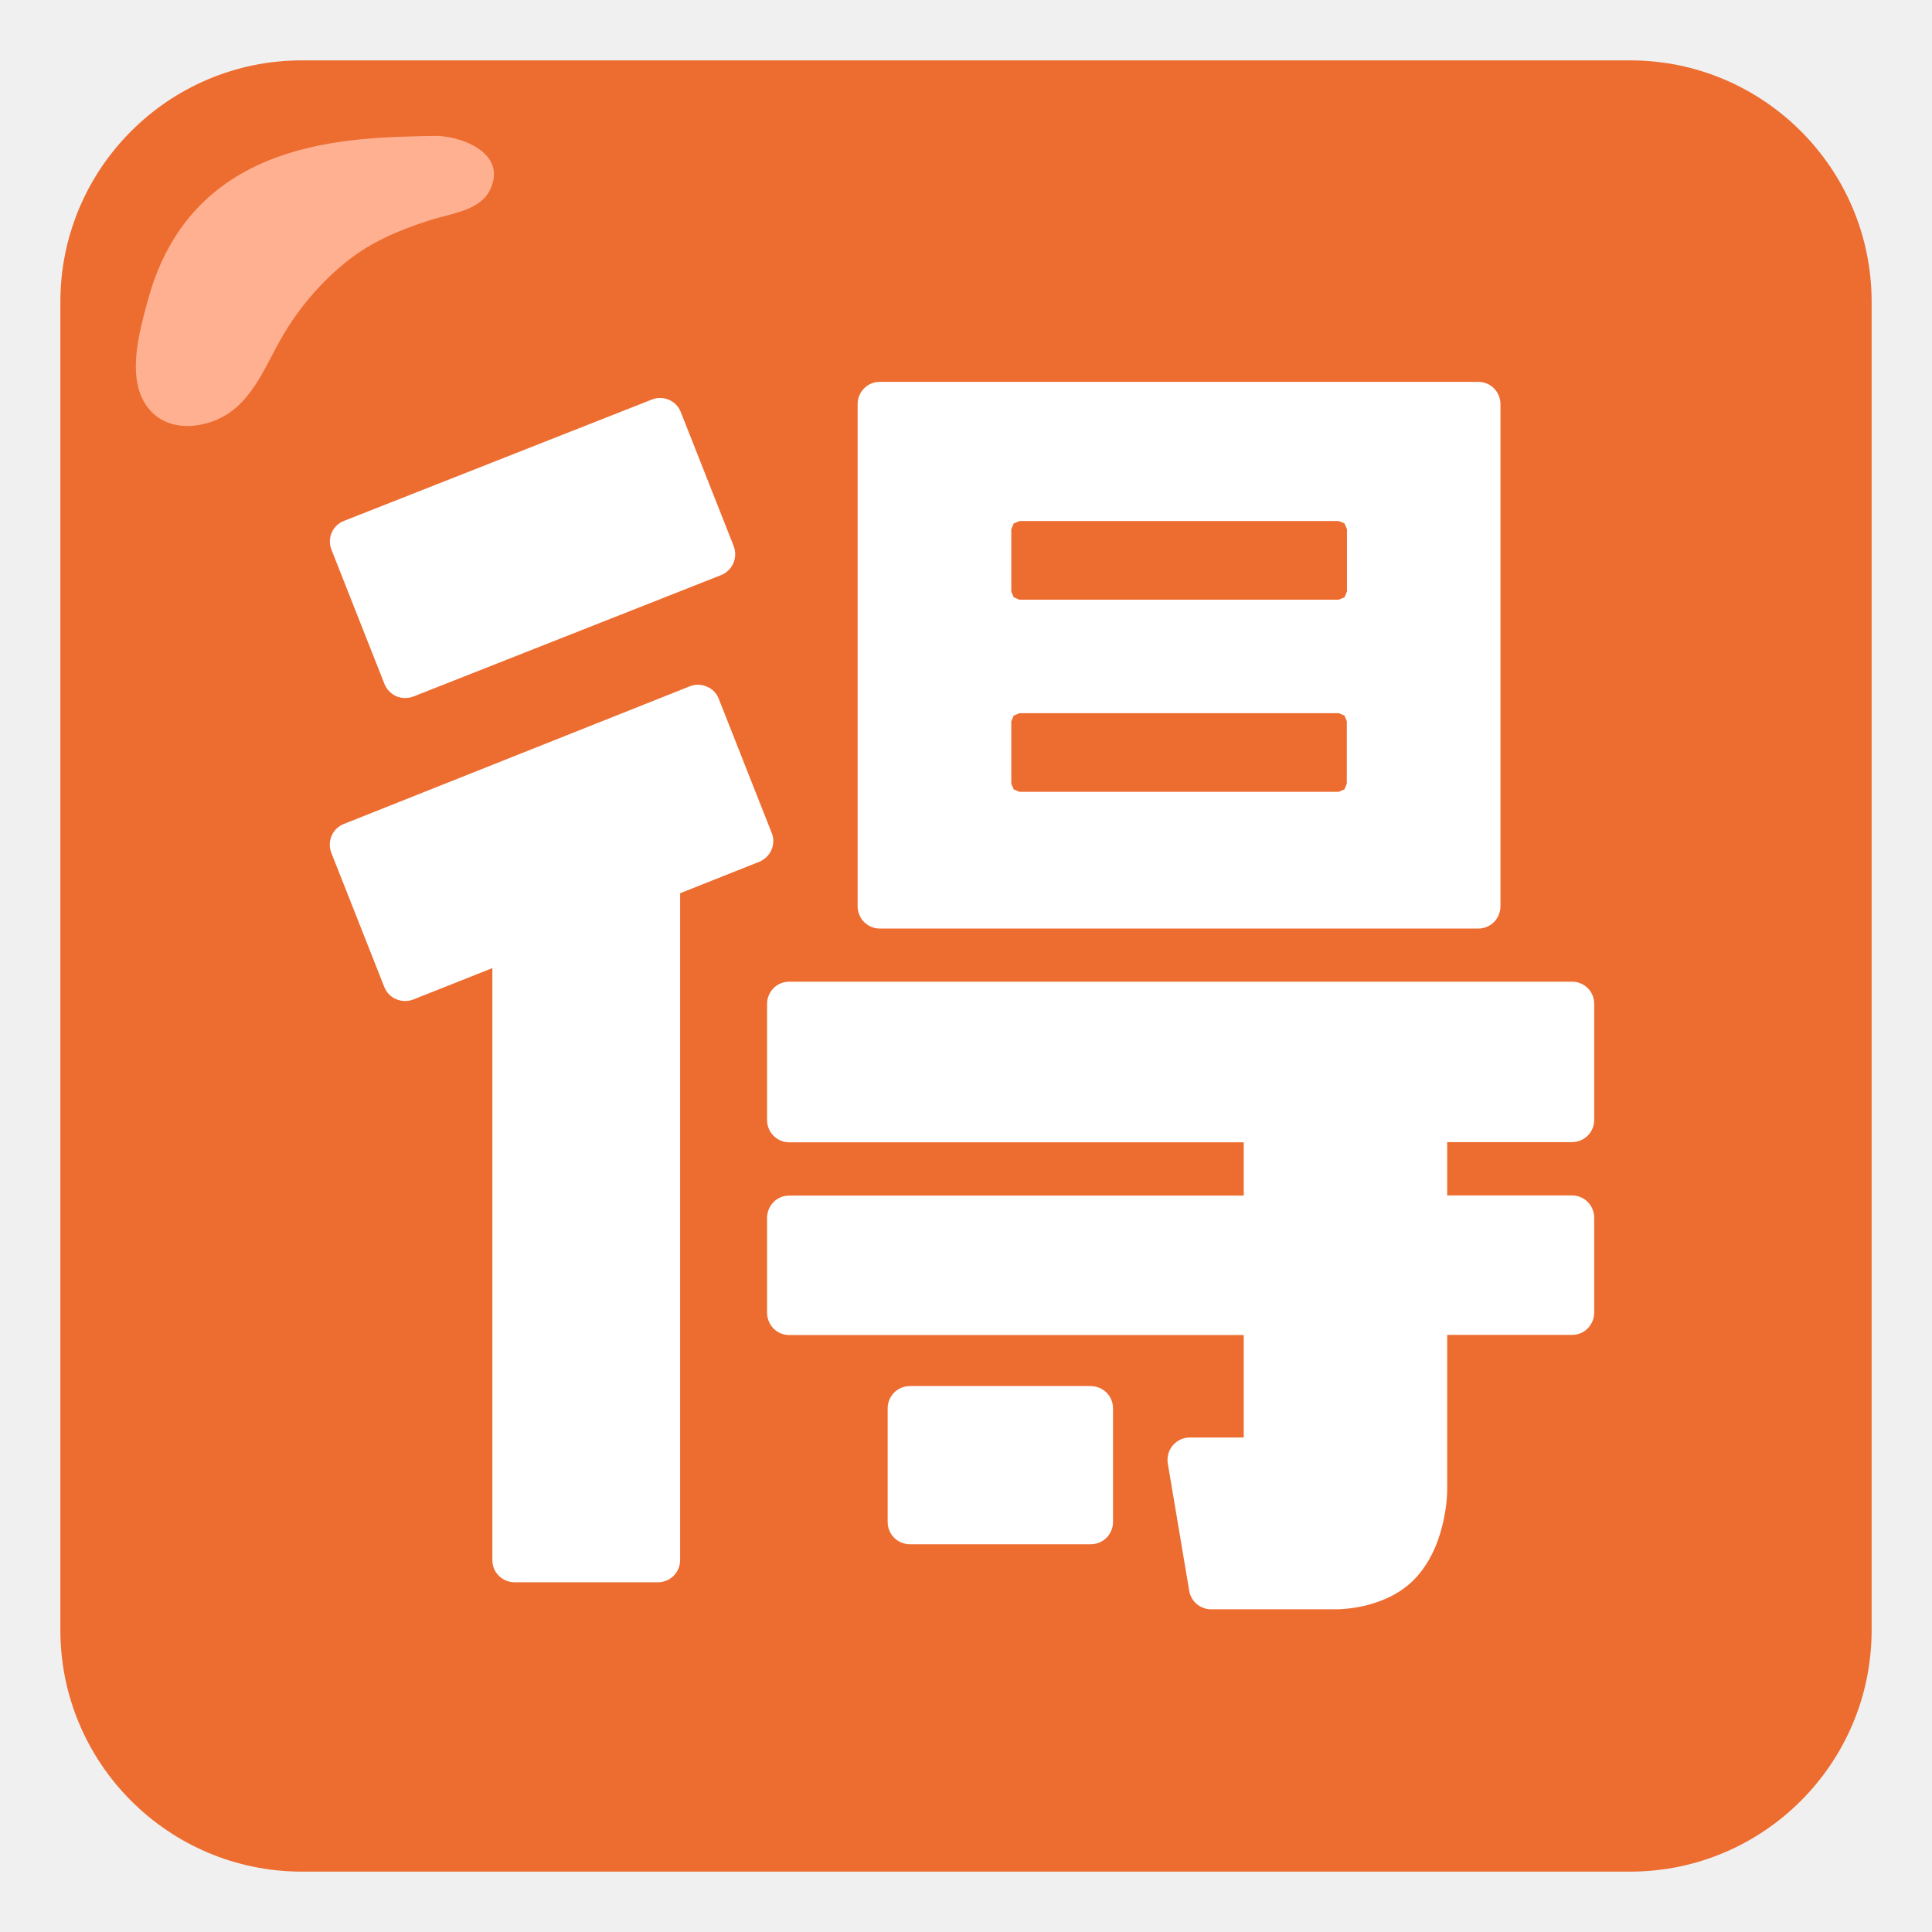
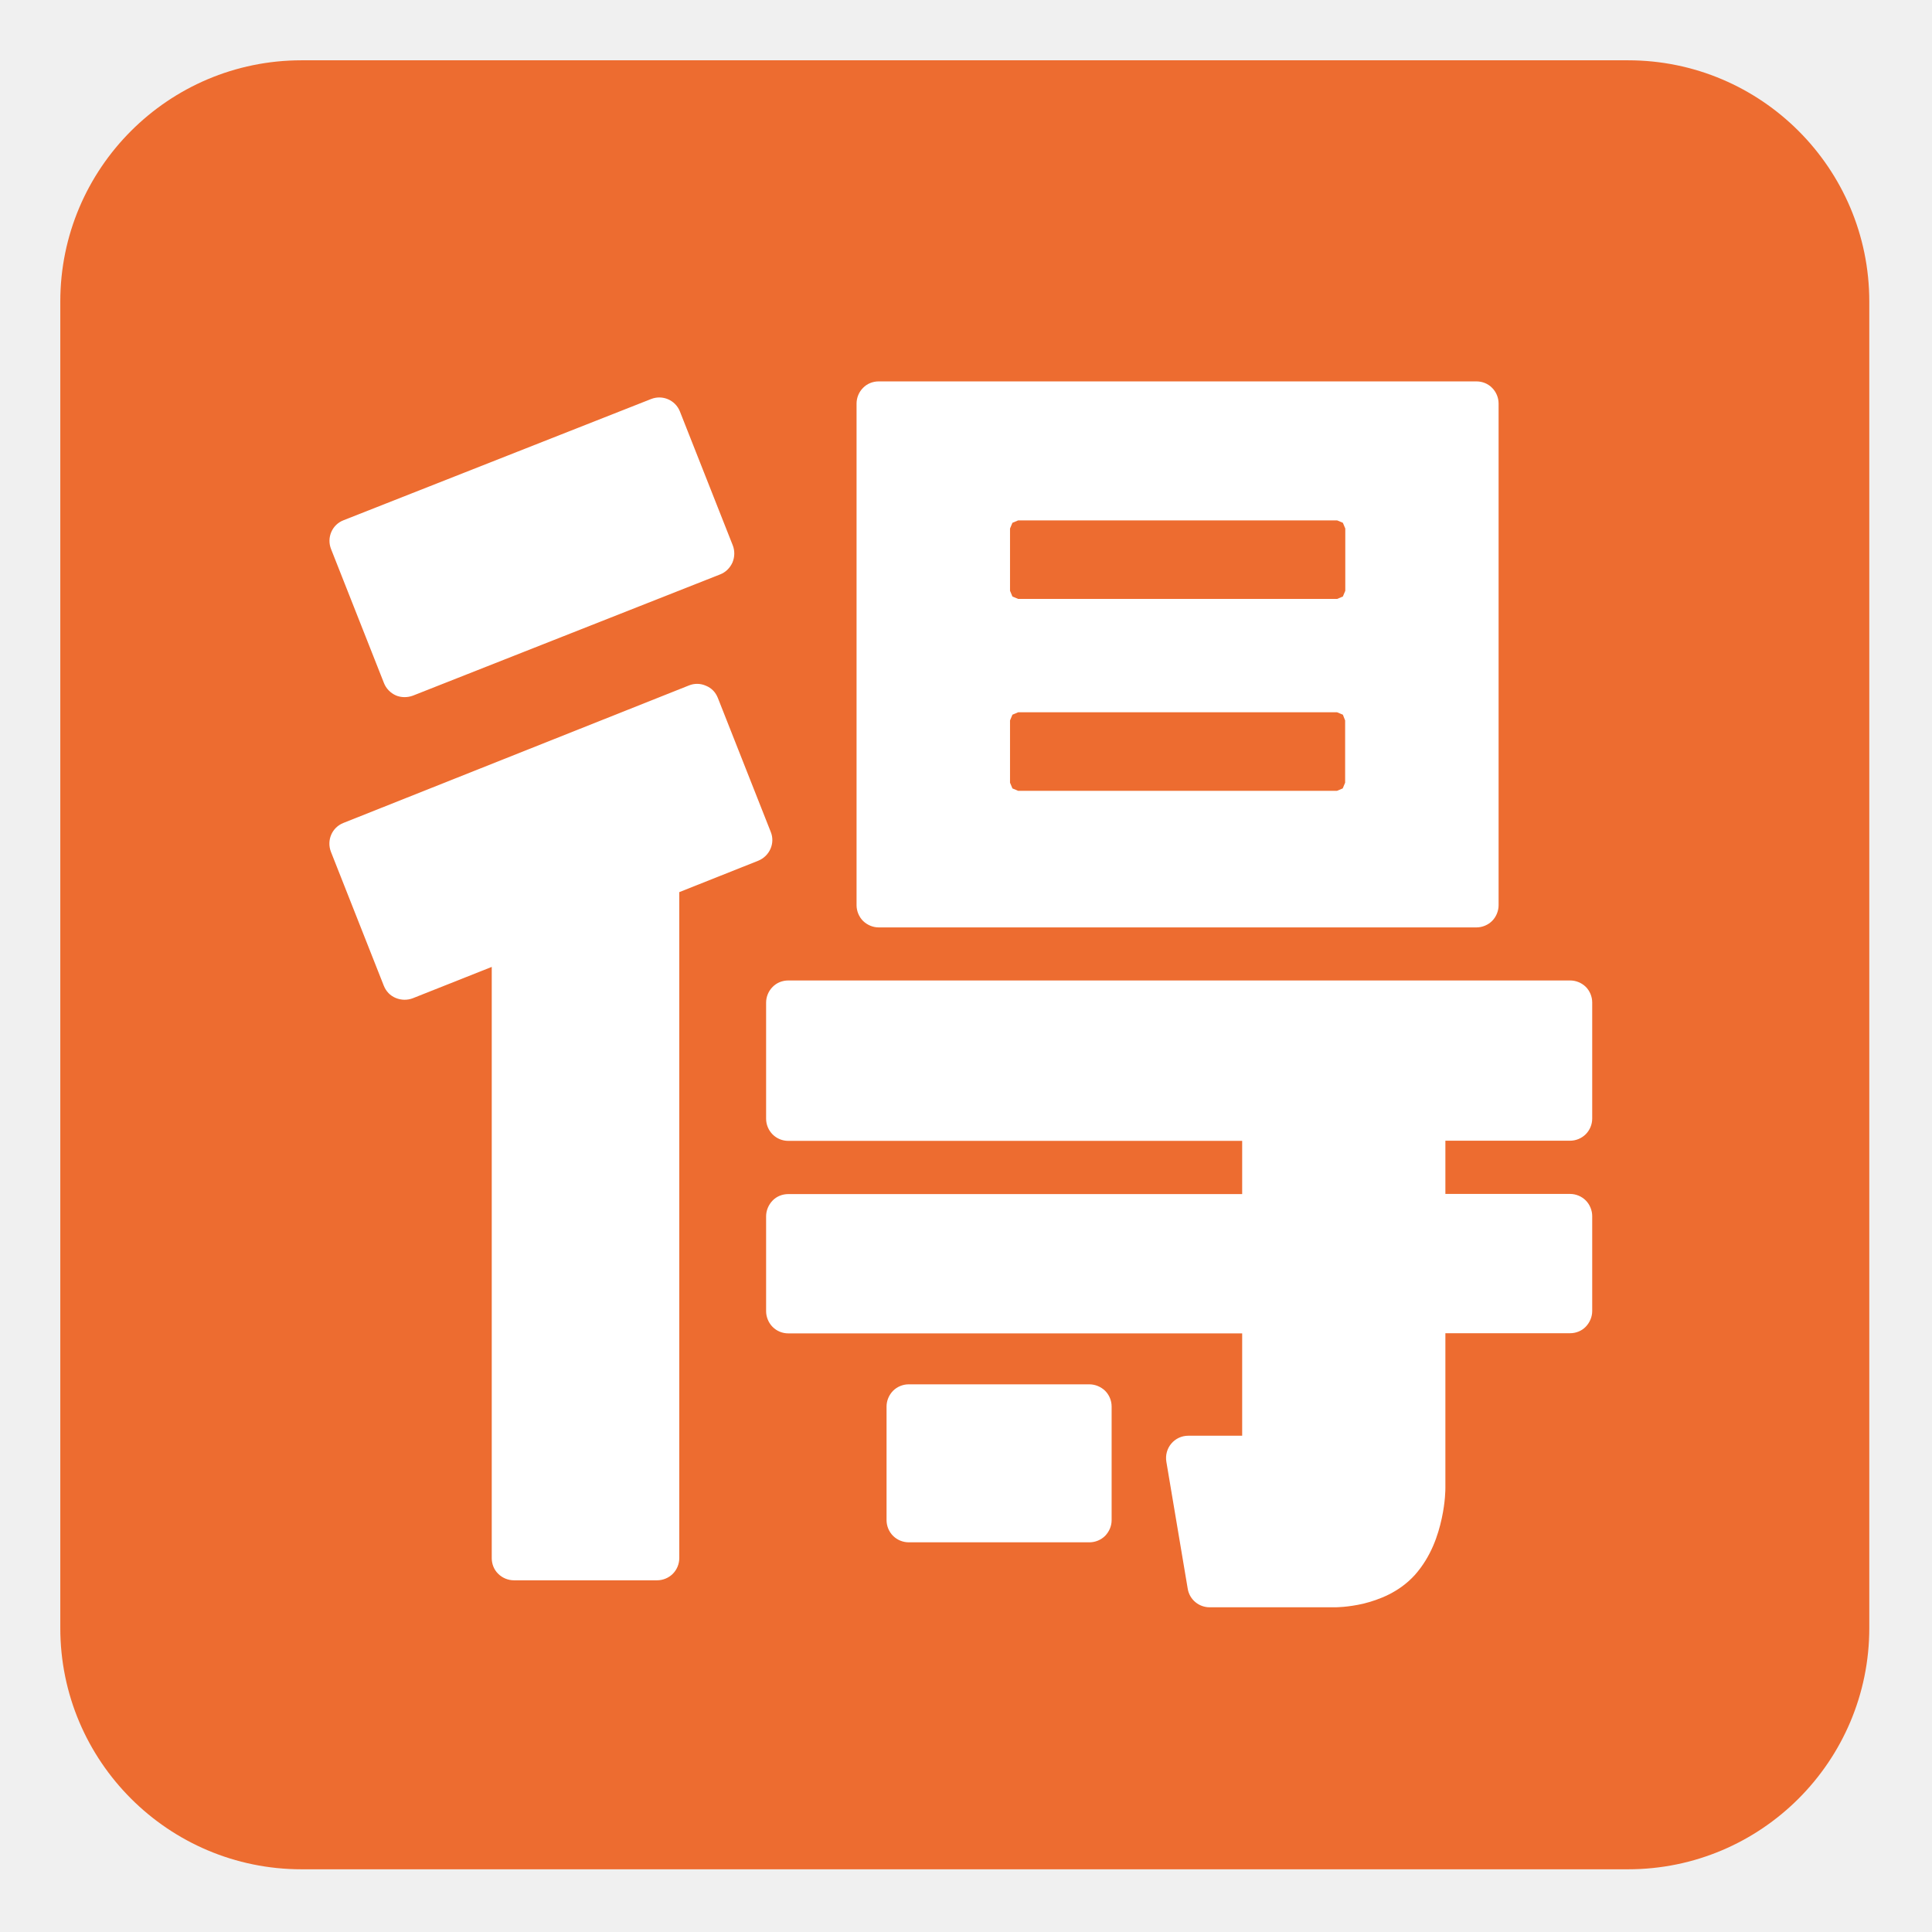
- <svg xmlns="http://www.w3.org/2000/svg" width="128" height="128" version="1.1" id="svg4886">
-   <defs id="defs4890" />
-   <g transform="matrix(5.71429,0,0,7.05882,-18.85721,-24.23525)" id="g4" style="clip-rule:evenodd;fill:#ed6c30;fill-rule:evenodd;stroke-linejoin:round;stroke-miterlimit:2">
-     <path d="M 25,6.267 C 25,5.016 23.745,4 22.2,4 H 6.8 C 5.255,4 4,5.016 4,6.267 V 18.733 C 4,19.984 5.255,21 6.8,21 h 15.4 c 1.545,0 2.8,-1.016 2.8,-2.267 z" style="fill:#ed6c30" id="path2" />
+ <svg xmlns="http://www.w3.org/2000/svg" width="100%" height="100%" viewBox="0 0 534 534" version="1.1" xml:space="preserve" style="fill-rule:evenodd;clip-rule:evenodd;stroke-linejoin:round;stroke-miterlimit:2;">
+   <g id="g4">
+     <path id="path2" d="M516.667,83.343c-0,-36.794 -29.881,-66.676 -66.667,-66.676l-366.667,-0c-36.786,-0 -66.667,29.882 -66.667,66.676l0,366.647c0,36.794 29.881,66.677 66.667,66.677l366.667,-0c36.786,-0 66.667,-29.883 66.667,-66.677l-0,-366.647Z" style="fill:#ed6c30;" />
  </g>
-   <g transform="translate(-2.273514,1.047149)" id="g12" style="clip-rule:evenodd;fill:#ffb091;fill-rule:evenodd;stroke-linejoin:round;stroke-miterlimit:2">
-     <path d="M 30.915,7.958 C 25.554,8.085 15,8 12.066,18.857 c -0.581,2.15 -1.578,5.57 0.285,7.423 1.433,1.425 3.932,0.985 5.373,-0.162 1.534,-1.221 2.286,-3.205 3.245,-4.857 1.114,-1.917 2.599,-3.655 4.34,-5.034 1.627,-1.289 3.482,-2.052 5.444,-2.683 1.362,-0.438 3.297,-0.632 3.969,-1.979 C 36,9 32.576,7.869 30.915,7.958 Z" style="fill:#ffb091" id="path10" />
-   </g>
-   <path d="M58.29 61.52h39.65c.39 0 .77-.16 1.04-.43s.43-.66.43-1.04V26.77c0-.39-.16-.77-.43-1.04-.27-.28-.65-.43-1.04-.43H58.29c-.39 0-.77.15-1.04.43-.27.27-.43.65-.43 1.04v33.28c0 .38.16.77.43 1.04.28.27.65.43 1.04.43zm30.79-21.95l-.38.16H67.54l-.38-.16-.16-.38v-4.13l.16-.38.38-.16H88.7l.38.16.16.38v4.13l-.16.38zm.15 8.22v4.13l-.16.38-.38.16H67.54l-.38-.16-.16-.38v-4.13l.16-.38.38-.16H88.7l.38.16.15.38zM104.16 65.04H52.29c-.39 0-.77.15-1.04.43-.27.27-.43.65-.43 1.04v7.7c0 .39.16.77.43 1.04.28.28.65.43 1.04.43H82.4v3.53H52.29c-.39 0-.77.15-1.04.43s-.43.66-.43 1.04v6.3c0 .38.16.77.43 1.04.28.28.65.43 1.04.43H82.4v6.79h-3.58c-.43 0-.84.19-1.12.52-.28.33-.4.77-.33 1.2l1.42 8.44c.12.71.74 1.22 1.45 1.22h8.31c.07 0 .85 0 1.89-.24 1.03-.26 2.36-.74 3.42-1.91 1.08-1.22 1.54-2.64 1.78-3.75.24-1.1.24-1.93.24-2V88.44h8.27c.39 0 .77-.15 1.04-.43s.43-.66.43-1.04v-6.3c0-.38-.16-.77-.43-1.04s-.65-.43-1.04-.43h-8.27v-3.53h8.27c.39 0 .77-.16 1.04-.43s.43-.65.43-1.04v-7.7c0-.39-.16-.77-.43-1.04-.27-.26-.64-.42-1.03-.42z" fill="#fff" id="path4882" />
-   <path d="M72.26 91.83H60.28c-.39 0-.77.16-1.04.43-.27.28-.43.65-.43 1.04v7.54c0 .39.16.77.43 1.04s.65.43 1.04.43h11.99c.39 0 .77-.16 1.04-.43.27-.28.43-.65.43-1.04V93.3c0-.39-.16-.77-.43-1.04-.28-.27-.66-.43-1.05-.43zM25.47 45.31c.14.36.43.66.79.82.35.15.76.15 1.12.02l20.4-8.05c.36-.14.65-.43.81-.79.15-.36.16-.77.02-1.13l-3.51-8.89c-.3-.75-1.15-1.12-1.91-.82l-20.4 8.04c-.76.29-1.13 1.15-.83 1.91l3.51 8.89zM51.13 55.19l-3.51-8.89c-.15-.38-.42-.66-.79-.81-.36-.16-.76-.17-1.13-.02l-22.92 9.12c-.76.3-1.12 1.15-.83 1.91l3.51 8.89c.15.37.42.66.79.81.36.15.76.16 1.13.02l5.24-2.08v39.22c0 .39.15.77.43 1.04.27.27.65.43 1.04.43h9.5c.39 0 .77-.16 1.04-.43s.43-.65.43-1.04V59.18l5.23-2.08c.77-.31 1.14-1.17.84-1.91z" fill="#fff" id="path4884" />
+   <g id="g12" />
+   <path id="path4882" d="M242.875,256.333l165.208,0c1.625,0 3.209,-0.666 4.334,-1.791c1.125,-1.125 1.791,-2.75 1.791,-4.334l0,-138.666c0,-1.625 -0.666,-3.209 -1.791,-4.334c-1.125,-1.166 -2.709,-1.791 -4.334,-1.791l-165.208,-0c-1.625,-0 -3.208,0.625 -4.333,1.791c-1.125,1.125 -1.792,2.709 -1.792,4.334l0,138.666c0,1.584 0.667,3.209 1.792,4.334c1.166,1.125 2.708,1.791 4.333,1.791Zm128.292,-91.458l-1.584,0.667l-88.166,-0l-1.584,-0.667l-0.666,-1.583l-0,-17.209l0.666,-1.583l1.584,-0.667l88.166,0l1.584,0.667l0.666,1.583l0,17.209l-0.666,1.583Zm0.625,34.25l-0,17.208l-0.667,1.584l-1.583,0.666l-88.125,0l-1.584,-0.666l-0.666,-1.584l-0,-17.208l0.666,-1.583l1.584,-0.667l88.166,0l1.584,0.667l0.625,1.583Zm62.208,71.875l-216.125,0c-1.625,0 -3.208,0.625 -4.333,1.792c-1.125,1.125 -1.792,2.708 -1.792,4.333l0,32.083c0,1.625 0.667,3.209 1.792,4.334c1.166,1.166 2.708,1.791 4.333,1.791l125.458,0l0,14.709l-125.458,-0c-1.625,-0 -3.208,0.625 -4.333,1.791c-1.125,1.167 -1.792,2.75 -1.792,4.334l0,26.25c0,1.583 0.667,3.208 1.792,4.333c1.166,1.167 2.708,1.792 4.333,1.792l125.458,-0l0,28.291l-14.916,0c-1.792,0 -3.5,0.792 -4.667,2.167c-1.167,1.375 -1.667,3.208 -1.375,5l5.917,35.167c0.5,2.958 3.083,5.083 6.041,5.083l34.625,0c0.292,0 3.542,0 7.875,-1c4.292,-1.083 9.834,-3.083 14.25,-7.958c4.5,-5.084 6.417,-11 7.417,-15.625c1,-4.584 1,-8.042 1,-8.334l0,-42.833l34.458,0c1.625,0 3.209,-0.625 4.334,-1.792c1.125,-1.166 1.791,-2.75 1.791,-4.333l0,-26.25c0,-1.583 -0.666,-3.208 -1.791,-4.333c-1.125,-1.125 -2.709,-1.792 -4.334,-1.792l-34.458,0l0,-14.708l34.458,-0c1.625,-0 3.209,-0.667 4.334,-1.792c1.125,-1.125 1.791,-2.708 1.791,-4.333l0,-32.084c0,-1.625 -0.666,-3.208 -1.791,-4.333c-1.125,-1.083 -2.667,-1.75 -4.292,-1.75Z" style="fill:#fff;fill-rule:nonzero;" />
+   <path id="path4884" d="M301.083,382.625l-49.916,0c-1.625,0 -3.209,0.667 -4.334,1.792c-1.125,1.166 -1.791,2.708 -1.791,4.333l-0,31.417c-0,1.625 0.666,3.208 1.791,4.333c1.125,1.125 2.709,1.792 4.334,1.792l49.958,-0c1.625,-0 3.208,-0.667 4.333,-1.792c1.125,-1.167 1.792,-2.708 1.792,-4.333l0,-31.417c0,-1.625 -0.667,-3.208 -1.792,-4.333c-1.166,-1.125 -2.75,-1.792 -4.375,-1.792Zm-194.958,-193.833c0.583,1.5 1.792,2.75 3.292,3.416c1.458,0.625 3.166,0.625 4.666,0.084l85,-33.542c1.5,-0.583 2.709,-1.792 3.375,-3.292c0.625,-1.5 0.667,-3.208 0.084,-4.708l-14.625,-37.042c-1.25,-3.125 -4.792,-4.666 -7.959,-3.416l-85,33.5c-3.166,1.208 -4.708,4.791 -3.458,7.958l14.625,37.042Zm106.917,41.166l-14.625,-37.041c-0.625,-1.584 -1.75,-2.75 -3.292,-3.375c-1.5,-0.667 -3.167,-0.709 -4.708,-0.084l-95.5,38c-3.167,1.25 -4.667,4.792 -3.459,7.959l14.625,37.041c0.625,1.542 1.75,2.75 3.292,3.375c1.5,0.625 3.167,0.667 4.708,0.084l21.834,-8.667l-0,163.417c-0,1.625 0.625,3.208 1.791,4.333c1.125,1.125 2.709,1.792 4.334,1.792l39.583,-0c1.625,-0 3.208,-0.667 4.333,-1.792c1.125,-1.125 1.792,-2.708 1.792,-4.333l-0,-184.084l21.792,-8.666c3.208,-1.292 4.75,-4.875 3.5,-7.959Z" style="fill:#fff;fill-rule:nonzero;" />
</svg>
